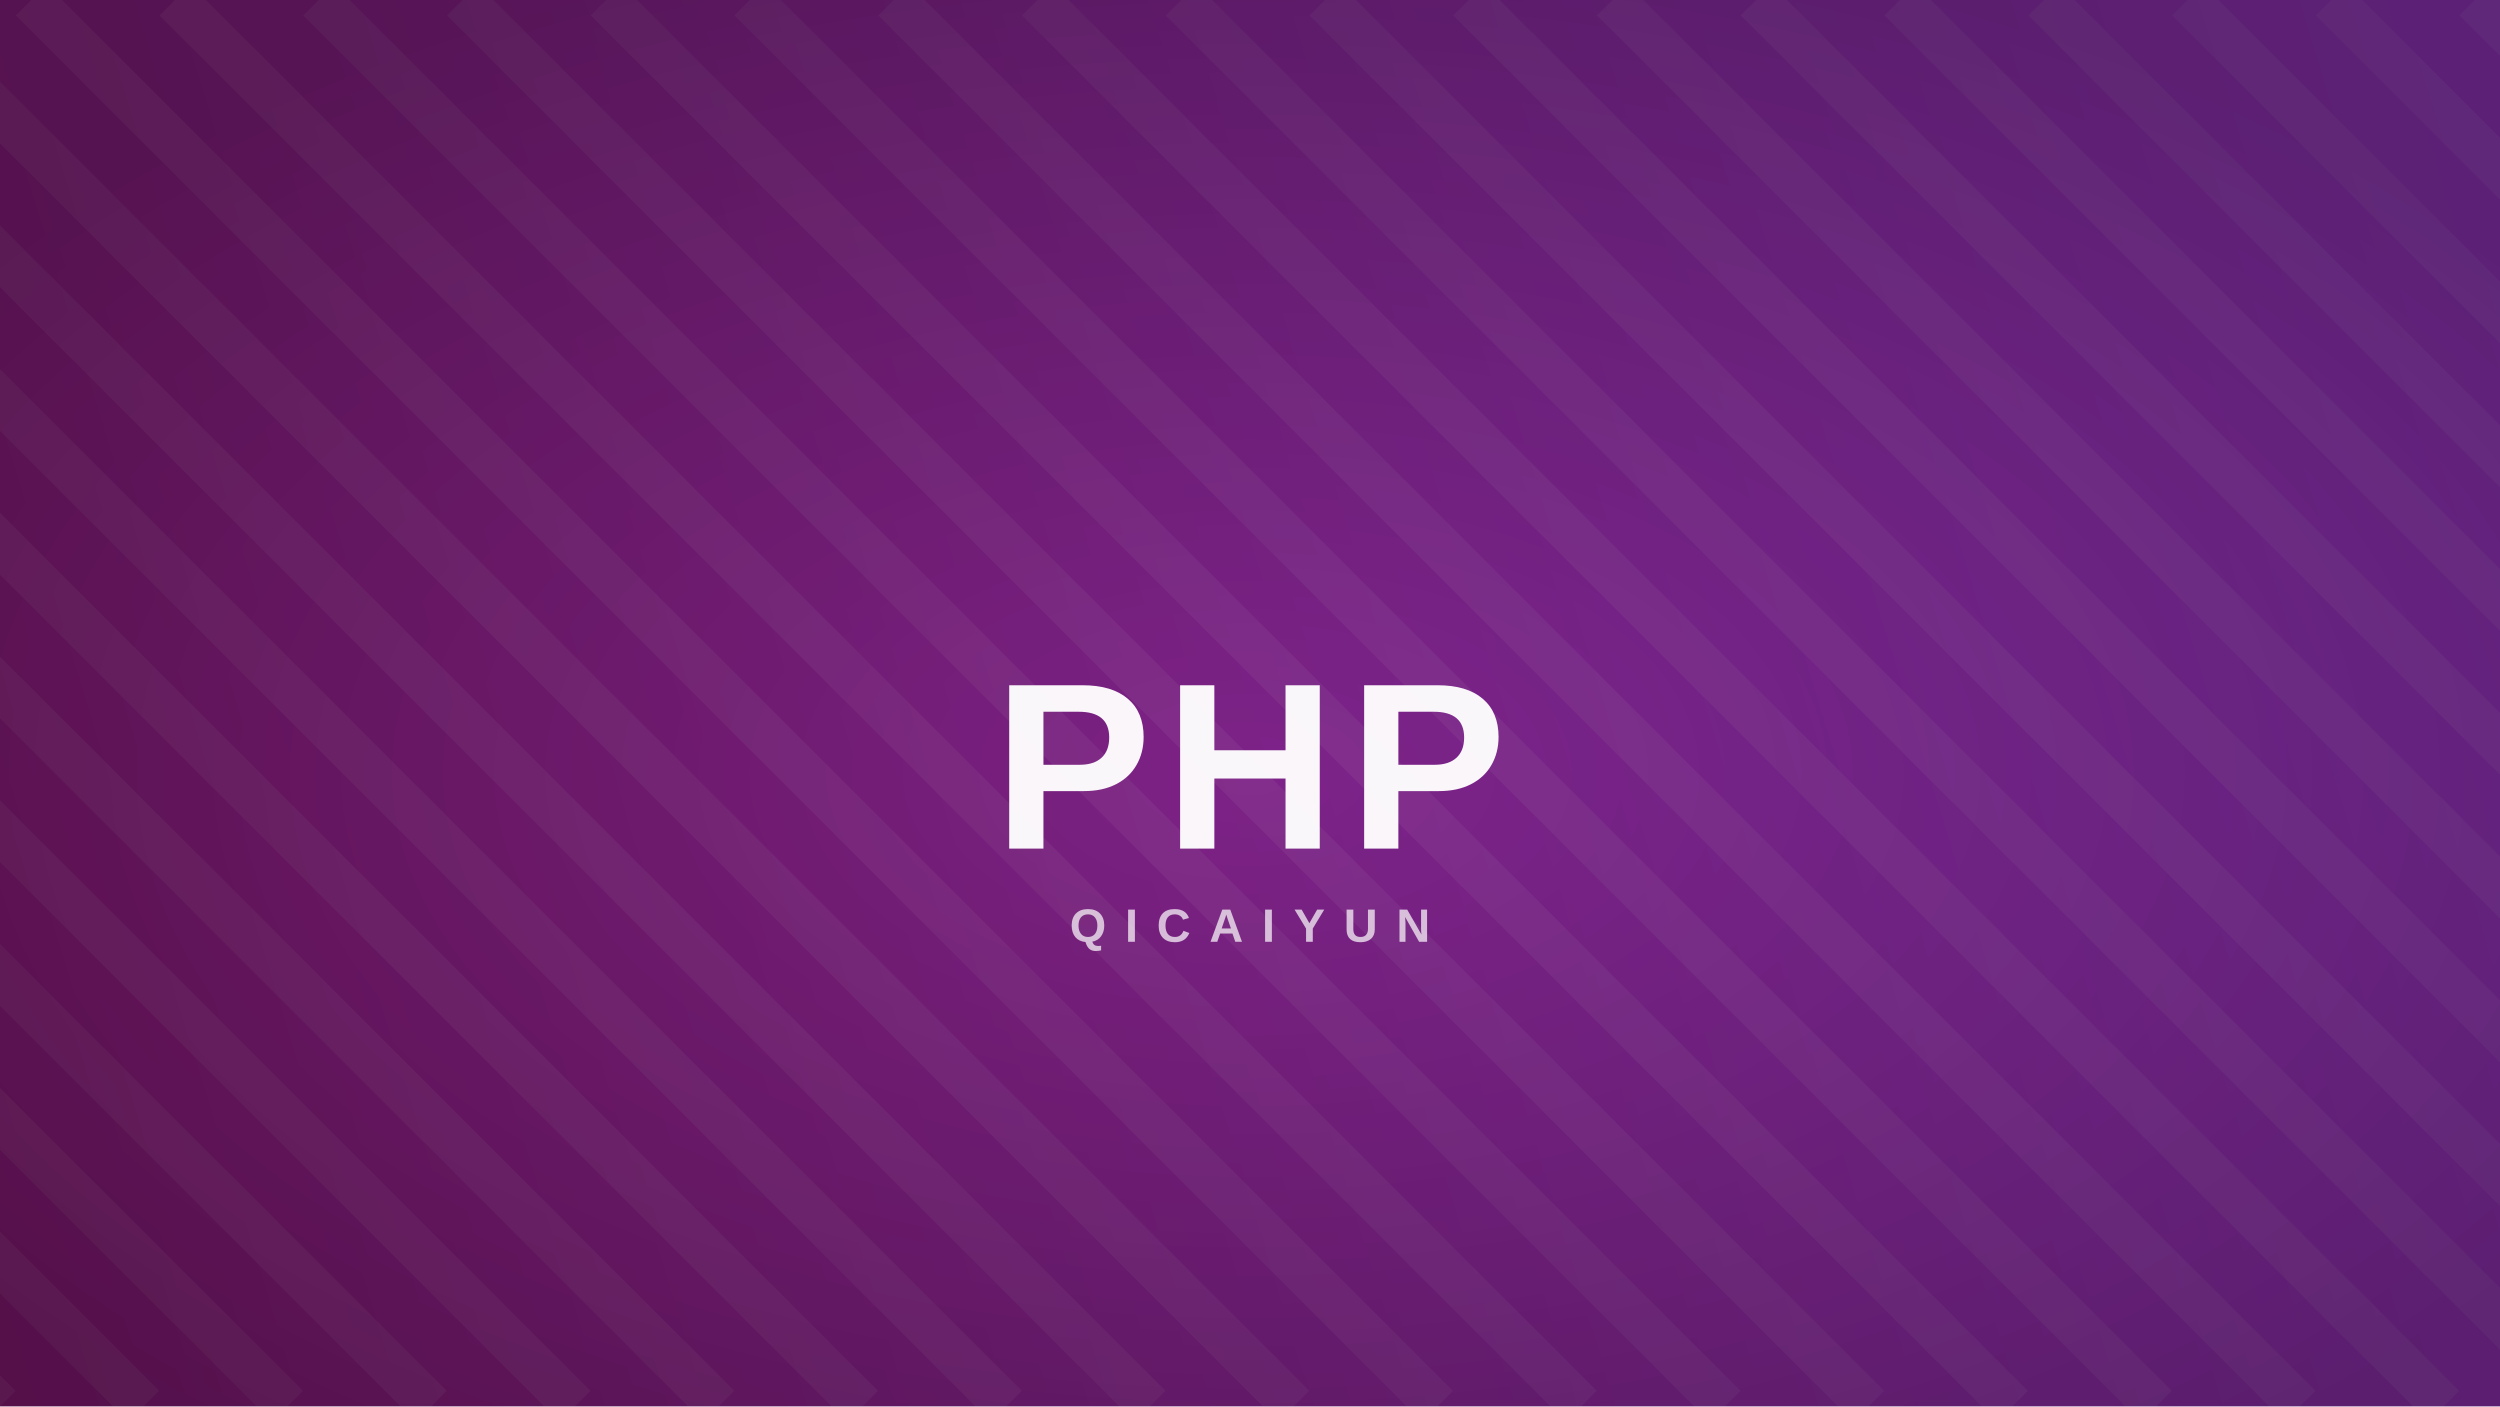
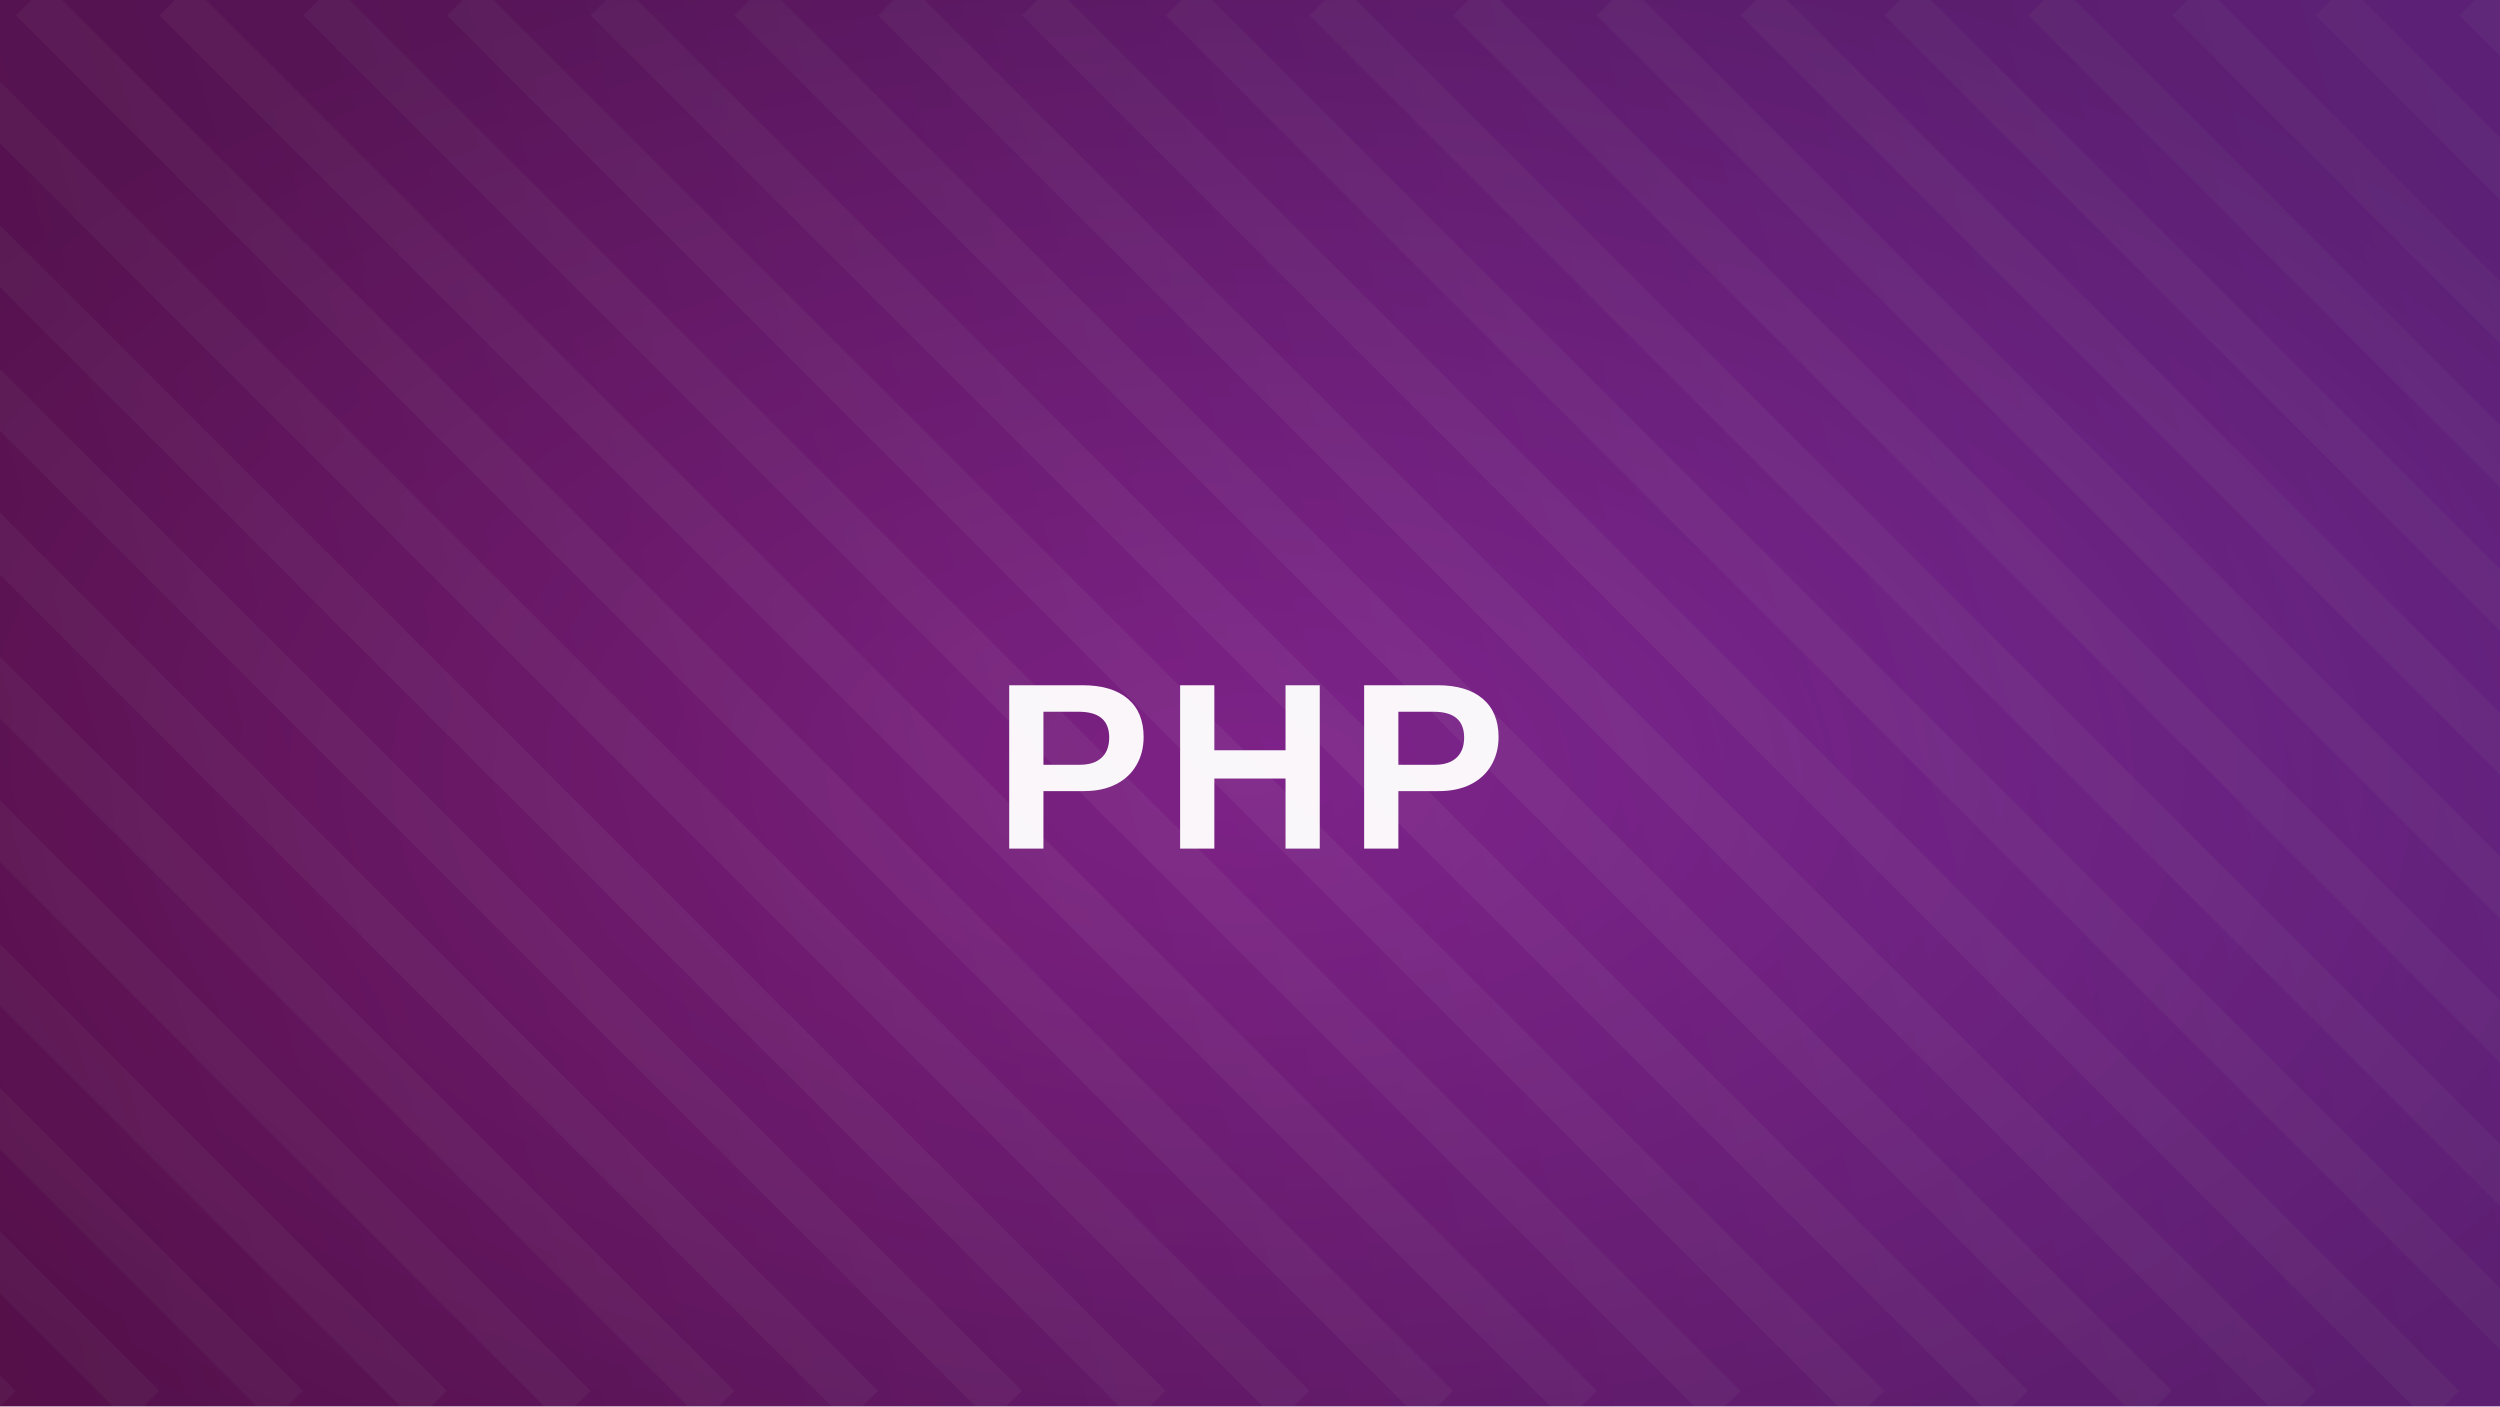
<svg xmlns="http://www.w3.org/2000/svg" viewBox="0 0 800 450" preserveAspectRatio="xMidYMid slice" role="img" aria-label="PHP">
  <defs>
    <linearGradient id="g" x1="0" y1="0" x2="1" y2="1" gradientTransform="rotate(125 0.5 0.5)">
      <stop offset="0" stop-color="hsl(279, 66%, 54%)" />
      <stop offset="1" stop-color="hsl(313, 72%, 33%)" />
    </linearGradient>
    <radialGradient id="vig" cx="0.5" cy="0.55" r="0.62">
      <stop offset="0" stop-color="#000" stop-opacity="0.18" />
      <stop offset="1" stop-color="#000" stop-opacity="0.42" />
    </radialGradient>
  </defs>
  <rect width="800" height="450" fill="url(#g)" />
  <line x1="-450" y1="0" x2="0" y2="450" stroke="#fff" stroke-opacity="0.07" stroke-width="14" />
  <line x1="-404" y1="0" x2="46" y2="450" stroke="#fff" stroke-opacity="0.07" stroke-width="14" />
  <line x1="-358" y1="0" x2="92" y2="450" stroke="#fff" stroke-opacity="0.07" stroke-width="14" />
  <line x1="-312" y1="0" x2="138" y2="450" stroke="#fff" stroke-opacity="0.07" stroke-width="14" />
  <line x1="-266" y1="0" x2="184" y2="450" stroke="#fff" stroke-opacity="0.07" stroke-width="14" />
  <line x1="-220" y1="0" x2="230" y2="450" stroke="#fff" stroke-opacity="0.07" stroke-width="14" />
  <line x1="-174" y1="0" x2="276" y2="450" stroke="#fff" stroke-opacity="0.07" stroke-width="14" />
  <line x1="-128" y1="0" x2="322" y2="450" stroke="#fff" stroke-opacity="0.07" stroke-width="14" />
  <line x1="-82" y1="0" x2="368" y2="450" stroke="#fff" stroke-opacity="0.07" stroke-width="14" />
  <line x1="-36" y1="0" x2="414" y2="450" stroke="#fff" stroke-opacity="0.07" stroke-width="14" />
  <line x1="10" y1="0" x2="460" y2="450" stroke="#fff" stroke-opacity="0.07" stroke-width="14" />
  <line x1="56" y1="0" x2="506" y2="450" stroke="#fff" stroke-opacity="0.07" stroke-width="14" />
  <line x1="102" y1="0" x2="552" y2="450" stroke="#fff" stroke-opacity="0.07" stroke-width="14" />
  <line x1="148" y1="0" x2="598" y2="450" stroke="#fff" stroke-opacity="0.07" stroke-width="14" />
  <line x1="194" y1="0" x2="644" y2="450" stroke="#fff" stroke-opacity="0.07" stroke-width="14" />
  <line x1="240" y1="0" x2="690" y2="450" stroke="#fff" stroke-opacity="0.07" stroke-width="14" />
  <line x1="286" y1="0" x2="736" y2="450" stroke="#fff" stroke-opacity="0.07" stroke-width="14" />
  <line x1="332" y1="0" x2="782" y2="450" stroke="#fff" stroke-opacity="0.07" stroke-width="14" />
  <line x1="378" y1="0" x2="828" y2="450" stroke="#fff" stroke-opacity="0.07" stroke-width="14" />
  <line x1="424" y1="0" x2="874" y2="450" stroke="#fff" stroke-opacity="0.07" stroke-width="14" />
  <line x1="470" y1="0" x2="920" y2="450" stroke="#fff" stroke-opacity="0.07" stroke-width="14" />
  <line x1="516" y1="0" x2="966" y2="450" stroke="#fff" stroke-opacity="0.07" stroke-width="14" />
  <line x1="562" y1="0" x2="1012" y2="450" stroke="#fff" stroke-opacity="0.07" stroke-width="14" />
  <line x1="608" y1="0" x2="1058" y2="450" stroke="#fff" stroke-opacity="0.07" stroke-width="14" />
  <line x1="654" y1="0" x2="1104" y2="450" stroke="#fff" stroke-opacity="0.07" stroke-width="14" />
  <line x1="700" y1="0" x2="1150" y2="450" stroke="#fff" stroke-opacity="0.07" stroke-width="14" />
  <line x1="746" y1="0" x2="1196" y2="450" stroke="#fff" stroke-opacity="0.07" stroke-width="14" />
  <line x1="792" y1="0" x2="1242" y2="450" stroke="#fff" stroke-opacity="0.07" stroke-width="14" />
  <rect width="800" height="450" fill="url(#vig)" />
  <text x="400" y="250" text-anchor="middle" dominant-baseline="middle" font-family="'PingFang SC','Microsoft YaHei','Helvetica Neue',Arial,sans-serif" font-size="76" font-weight="800" letter-spacing="4" fill="#ffffff" fill-opacity="0.96">PHP</text>
-   <text x="400" y="297.12" text-anchor="middle" dominant-baseline="middle" font-family="'Helvetica Neue',Arial,sans-serif" font-size="15" font-weight="600" letter-spacing="6" fill="#ffffff" fill-opacity="0.7">QICAIYUN</text>
</svg>
